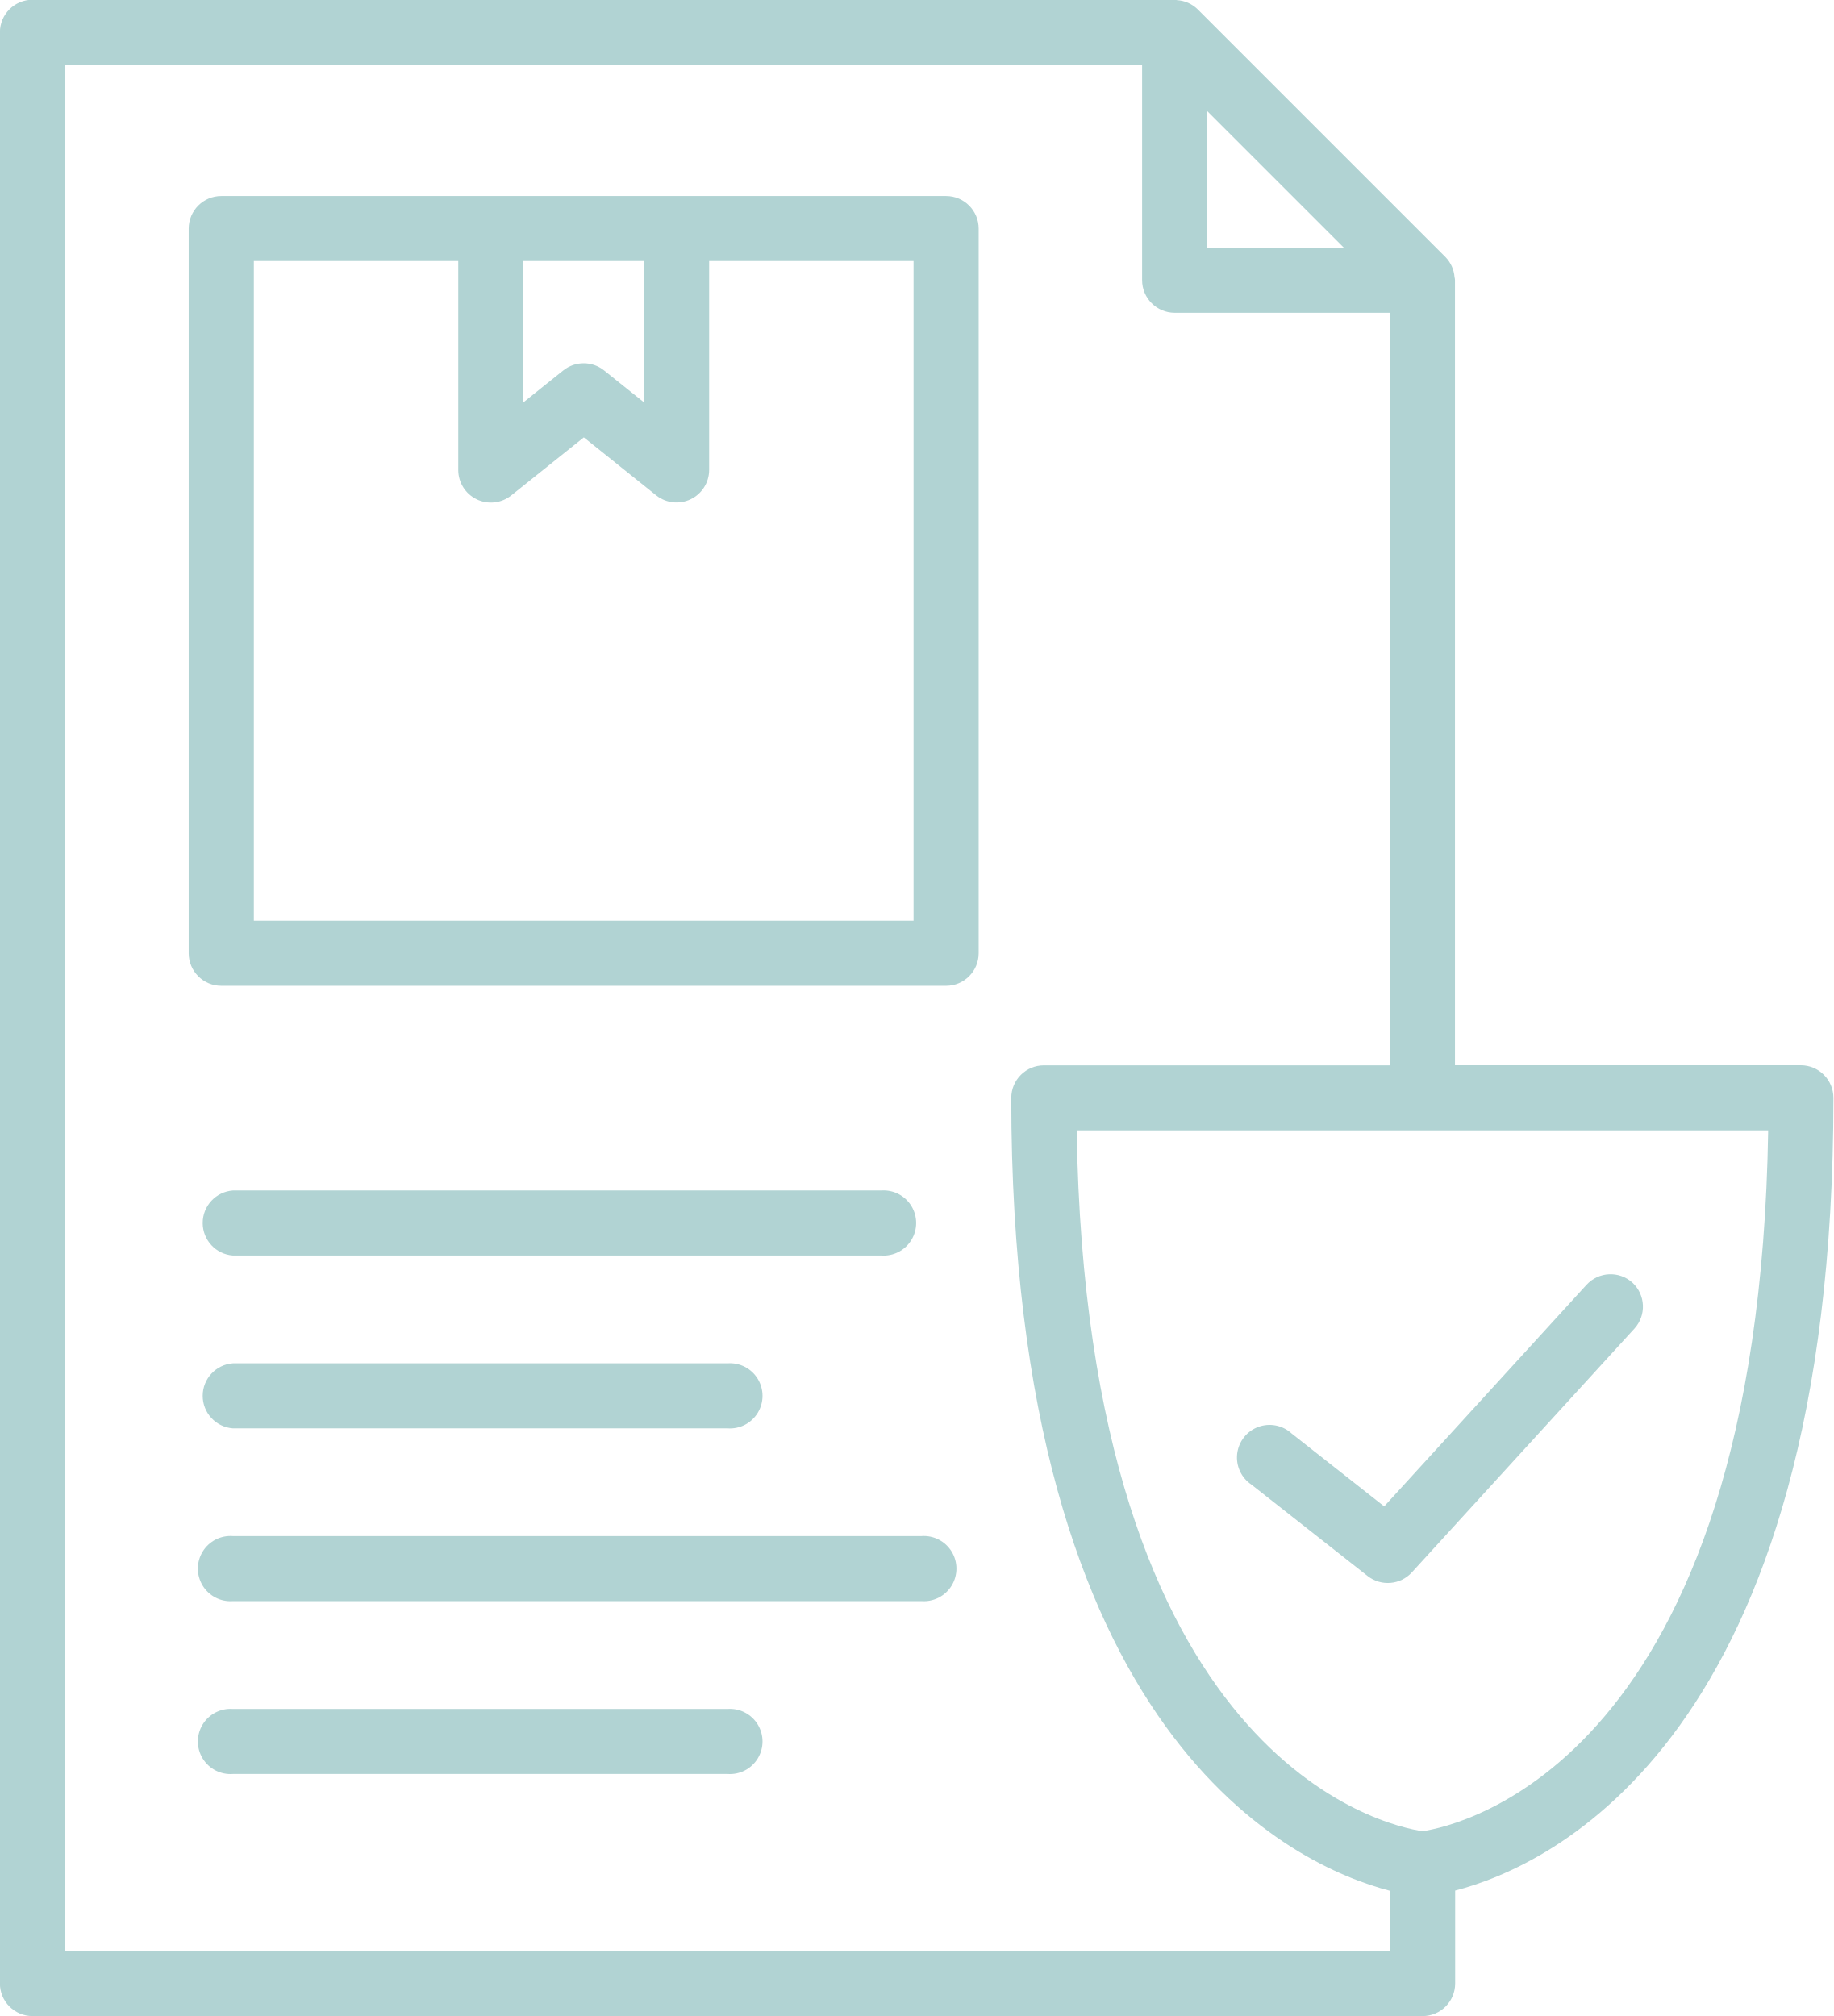
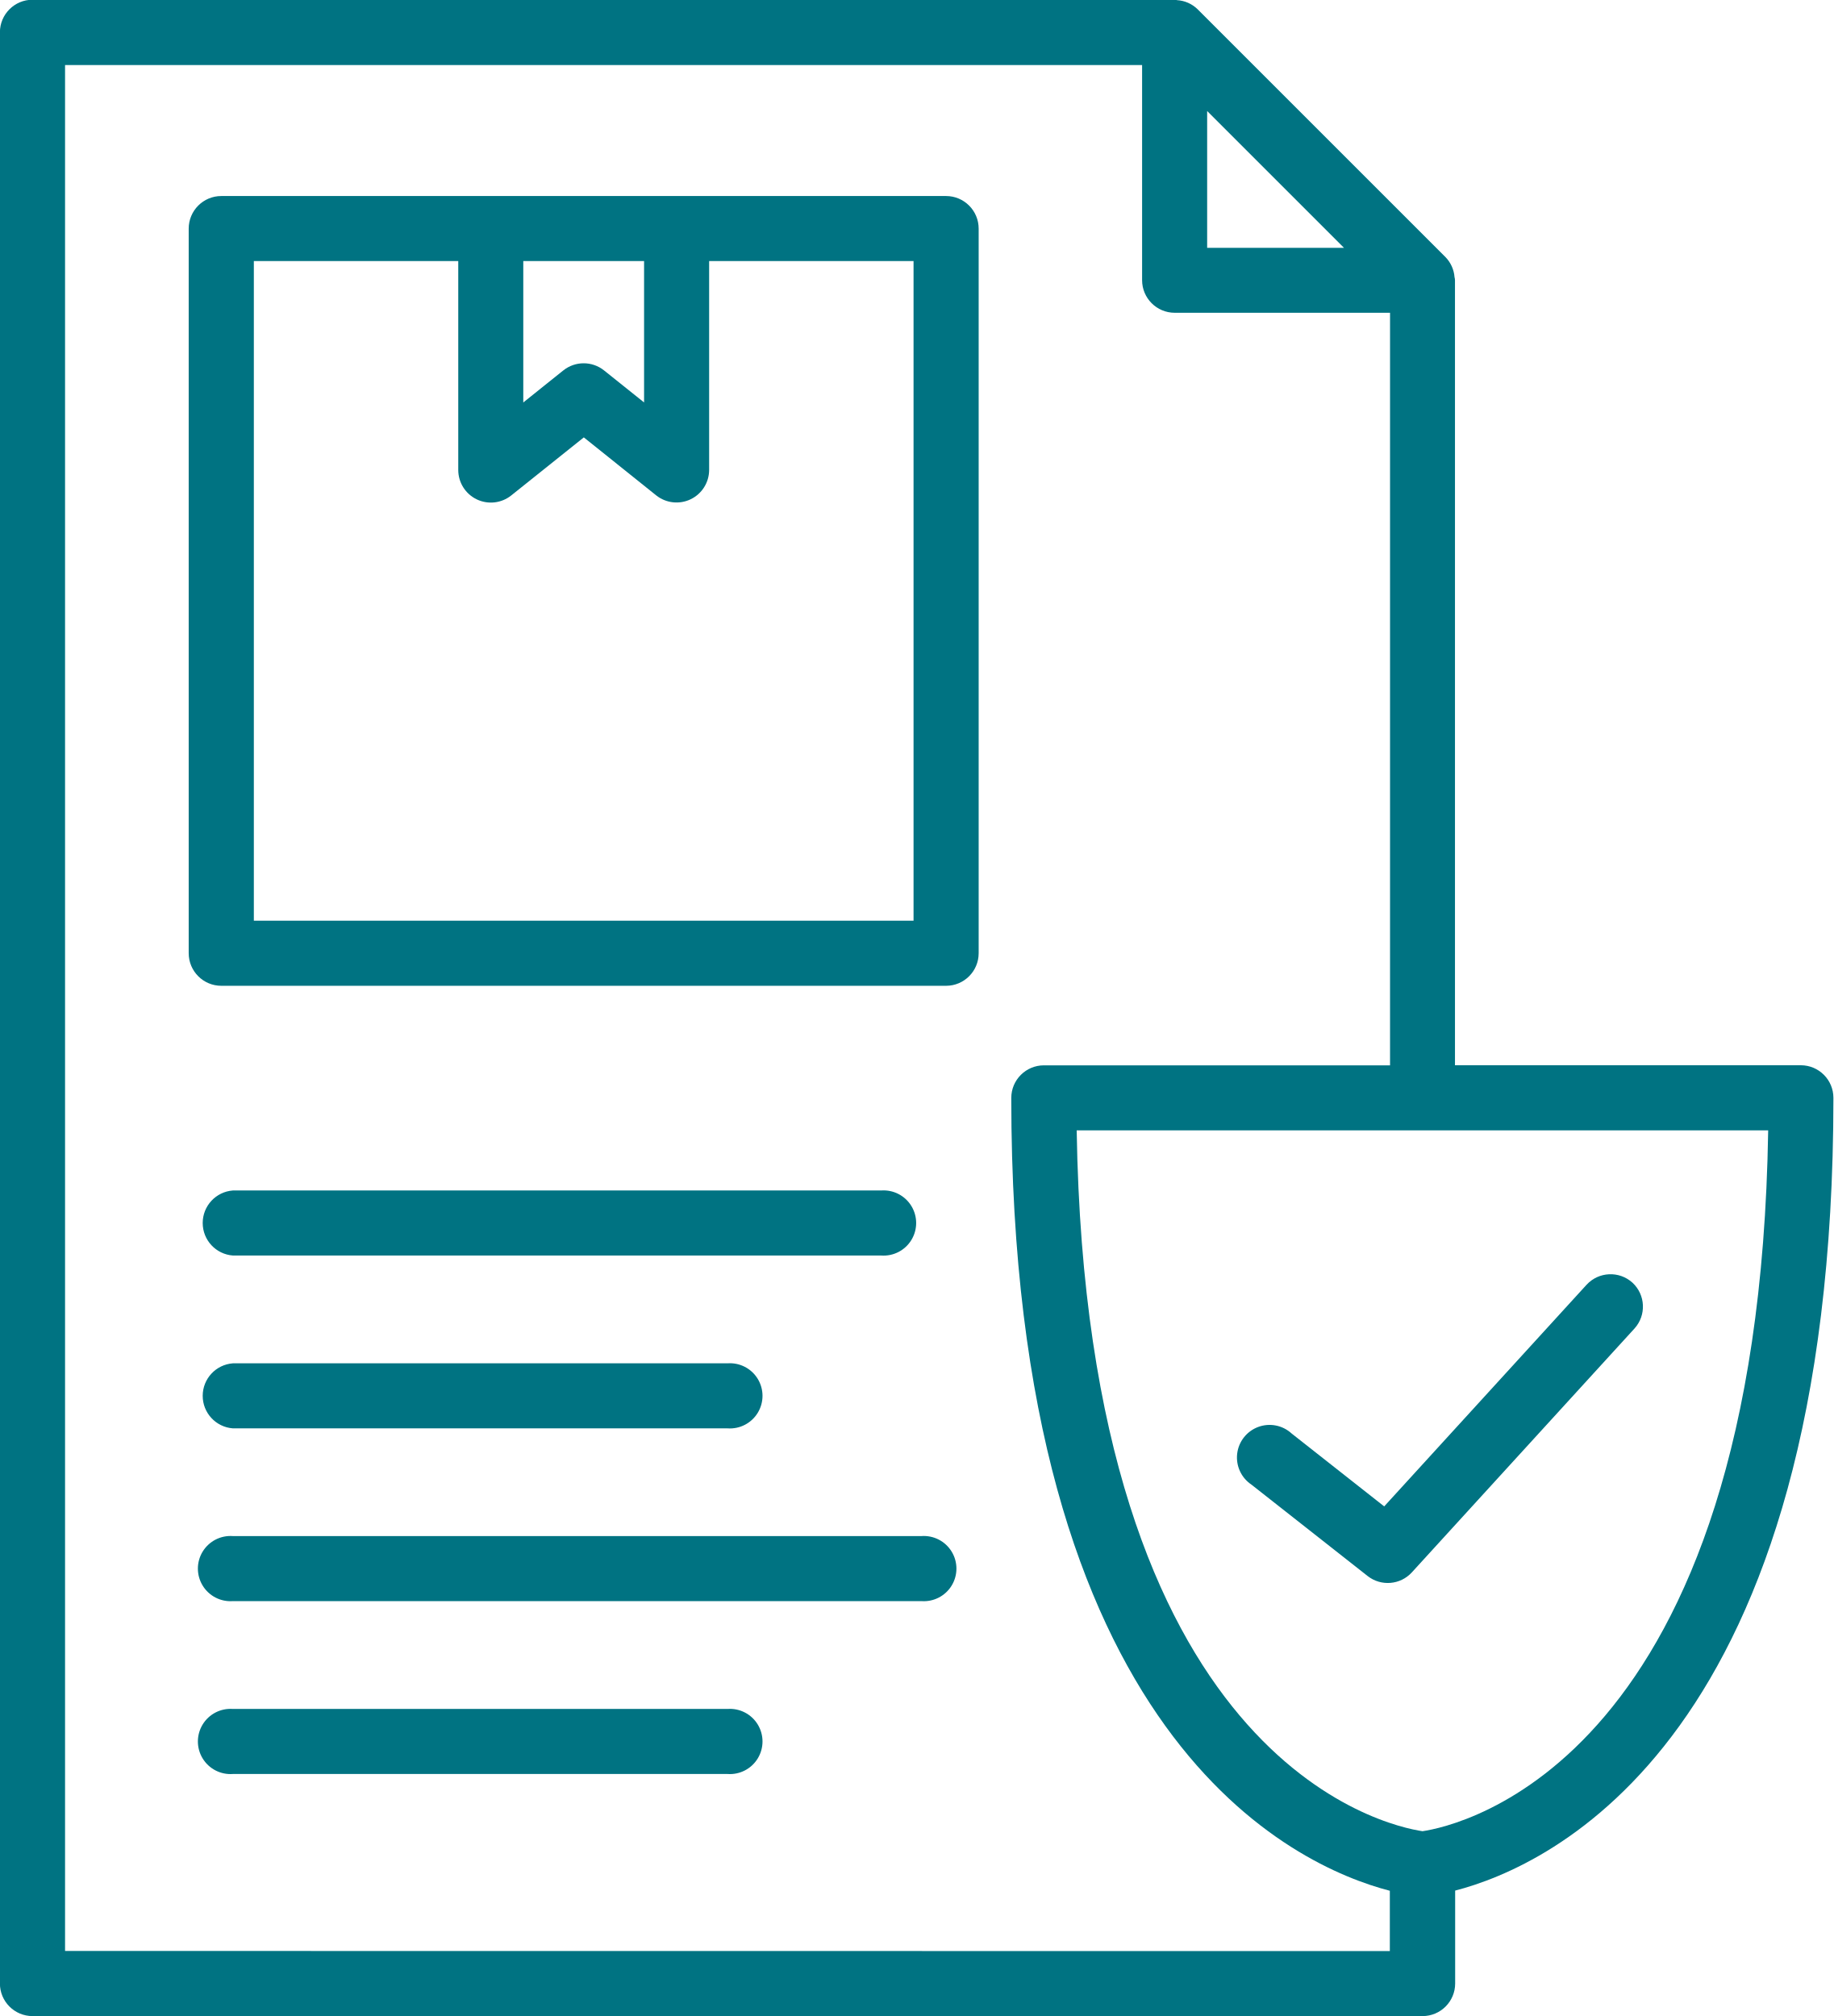
<svg xmlns="http://www.w3.org/2000/svg" width="61.837" height="68" viewBox="0 0 61.837 68">
  <g id="_00d005b80e7ea5910af9a72c9d9d66c2" data-name="00d005b80e7ea5910af9a72c9d9d66c2" transform="translate(-14.667 -9.75)">
-     <path id="Path_65811" data-name="Path 65811" d="M26.314,56.037H48.176a1.1,1.1,0,1,0,0-2.194H26.314a1.1,1.1,0,0,0,0,2.194Zm0,5.83h16.68a1.1,1.1,0,1,0,0-2.194H26.314a1.1,1.1,0,0,0,0,2.194ZM49.534,65.5H26.314a1.1,1.1,0,1,0,0,2.194h23.22a1.1,1.1,0,1,0,0-2.194Zm-6.541,5.831H26.314a1.1,1.1,0,1,0,0,2.194h16.68a1.1,1.1,0,1,0,0-2.194ZM50.365,20.3H25.923a1.1,1.1,0,0,0-1.1,1.1V45.839a1.1,1.1,0,0,0,1.1,1.1H50.365a1.1,1.1,0,0,0,1.1-1.1V21.4a1.1,1.1,0,0,0-1.1-1.1ZM40.181,22.494v4.769l-1.352-1.082a1.1,1.1,0,0,0-1.37,0l-1.352,1.082V22.494Zm9.088,22.249H27.02V22.494h6.894v7.051A1.1,1.1,0,0,0,35.7,30.4l2.449-1.959L40.593,30.4a1.1,1.1,0,0,0,1.782-.857V22.494h6.894Z" transform="translate(-3.792 -3.938)" fill="#b1d3d3" />
-     <path id="Path_65812" data-name="Path 65812" d="M76.5,46.781a1.1,1.1,0,0,0-1.1-1.1H63.737V19.2a.363.363,0,0,0-.015-.1,1.085,1.085,0,0,0-.306-.679l-8.359-8.359a1.084,1.084,0,0,0-.694-.307.331.331,0,0,0-.082-.014H15.764a1.1,1.1,0,0,0-1.1,1.1V76.653a1.1,1.1,0,0,0,1.1,1.1H62.643a1.1,1.1,0,0,0,1.1-1.1V73.52C66.917,72.7,76.5,68.419,76.5,46.781ZM55.379,13.495l4.614,4.614H55.379ZM16.861,75.556V11.944H53.185V19.2a1.1,1.1,0,0,0,1.1,1.1h7.262V45.684H49.873a1.1,1.1,0,0,0-1.1,1.1c0,21.638,9.589,25.918,12.767,26.742v2.034Zm45.781-4.039c-1.228-.182-11.327-2.338-11.663-23.64H74.3C73.966,69.2,63.843,71.34,62.642,71.517Z" fill="#b1d3d3" />
-     <path id="Path_65813" data-name="Path 65813" d="M94.61,78.612a1.1,1.1,0,0,0-1.549.071l-6.824,7.475L83.116,83.7a1.1,1.1,0,1,0-1.356,1.724l3.921,3.085a1.1,1.1,0,0,0,1.488-.125l7.511-8.228A1.1,1.1,0,0,0,94.61,78.612Z" transform="translate(-24.887 -25.597)" fill="#b1d3d3" />
+     <path id="Path_65811" data-name="Path 65811" d="M26.314,56.037H48.176a1.1,1.1,0,1,0,0-2.194H26.314a1.1,1.1,0,0,0,0,2.194Zm0,5.83h16.68a1.1,1.1,0,1,0,0-2.194H26.314a1.1,1.1,0,0,0,0,2.194ZM49.534,65.5H26.314a1.1,1.1,0,1,0,0,2.194h23.22a1.1,1.1,0,1,0,0-2.194Zm-6.541,5.831H26.314a1.1,1.1,0,1,0,0,2.194h16.68a1.1,1.1,0,1,0,0-2.194ZM50.365,20.3H25.923a1.1,1.1,0,0,0-1.1,1.1V45.839a1.1,1.1,0,0,0,1.1,1.1H50.365a1.1,1.1,0,0,0,1.1-1.1V21.4a1.1,1.1,0,0,0-1.1-1.1ZM40.181,22.494v4.769l-1.352-1.082a1.1,1.1,0,0,0-1.37,0l-1.352,1.082V22.494Zm9.088,22.249H27.02V22.494h6.894v7.051A1.1,1.1,0,0,0,35.7,30.4l2.449-1.959L40.593,30.4a1.1,1.1,0,0,0,1.782-.857V22.494h6.894Z" transform="translate(-3.792 -3.938)" fill="#007382" />
+     <path id="Path_65812" data-name="Path 65812" d="M76.5,46.781a1.1,1.1,0,0,0-1.1-1.1H63.737V19.2a.363.363,0,0,0-.015-.1,1.085,1.085,0,0,0-.306-.679l-8.359-8.359a1.084,1.084,0,0,0-.694-.307.331.331,0,0,0-.082-.014H15.764a1.1,1.1,0,0,0-1.1,1.1V76.653a1.1,1.1,0,0,0,1.1,1.1H62.643a1.1,1.1,0,0,0,1.1-1.1V73.52C66.917,72.7,76.5,68.419,76.5,46.781ZM55.379,13.495l4.614,4.614H55.379ZM16.861,75.556V11.944H53.185V19.2a1.1,1.1,0,0,0,1.1,1.1h7.262V45.684H49.873a1.1,1.1,0,0,0-1.1,1.1c0,21.638,9.589,25.918,12.767,26.742v2.034Zm45.781-4.039c-1.228-.182-11.327-2.338-11.663-23.64H74.3C73.966,69.2,63.843,71.34,62.642,71.517Z" fill="#007382" />
+     <path id="Path_65813" data-name="Path 65813" d="M94.61,78.612a1.1,1.1,0,0,0-1.549.071l-6.824,7.475L83.116,83.7a1.1,1.1,0,1,0-1.356,1.724l3.921,3.085a1.1,1.1,0,0,0,1.488-.125l7.511-8.228A1.1,1.1,0,0,0,94.61,78.612Z" transform="translate(-24.887 -25.597)" fill="#007382" />
  </g>
</svg>
